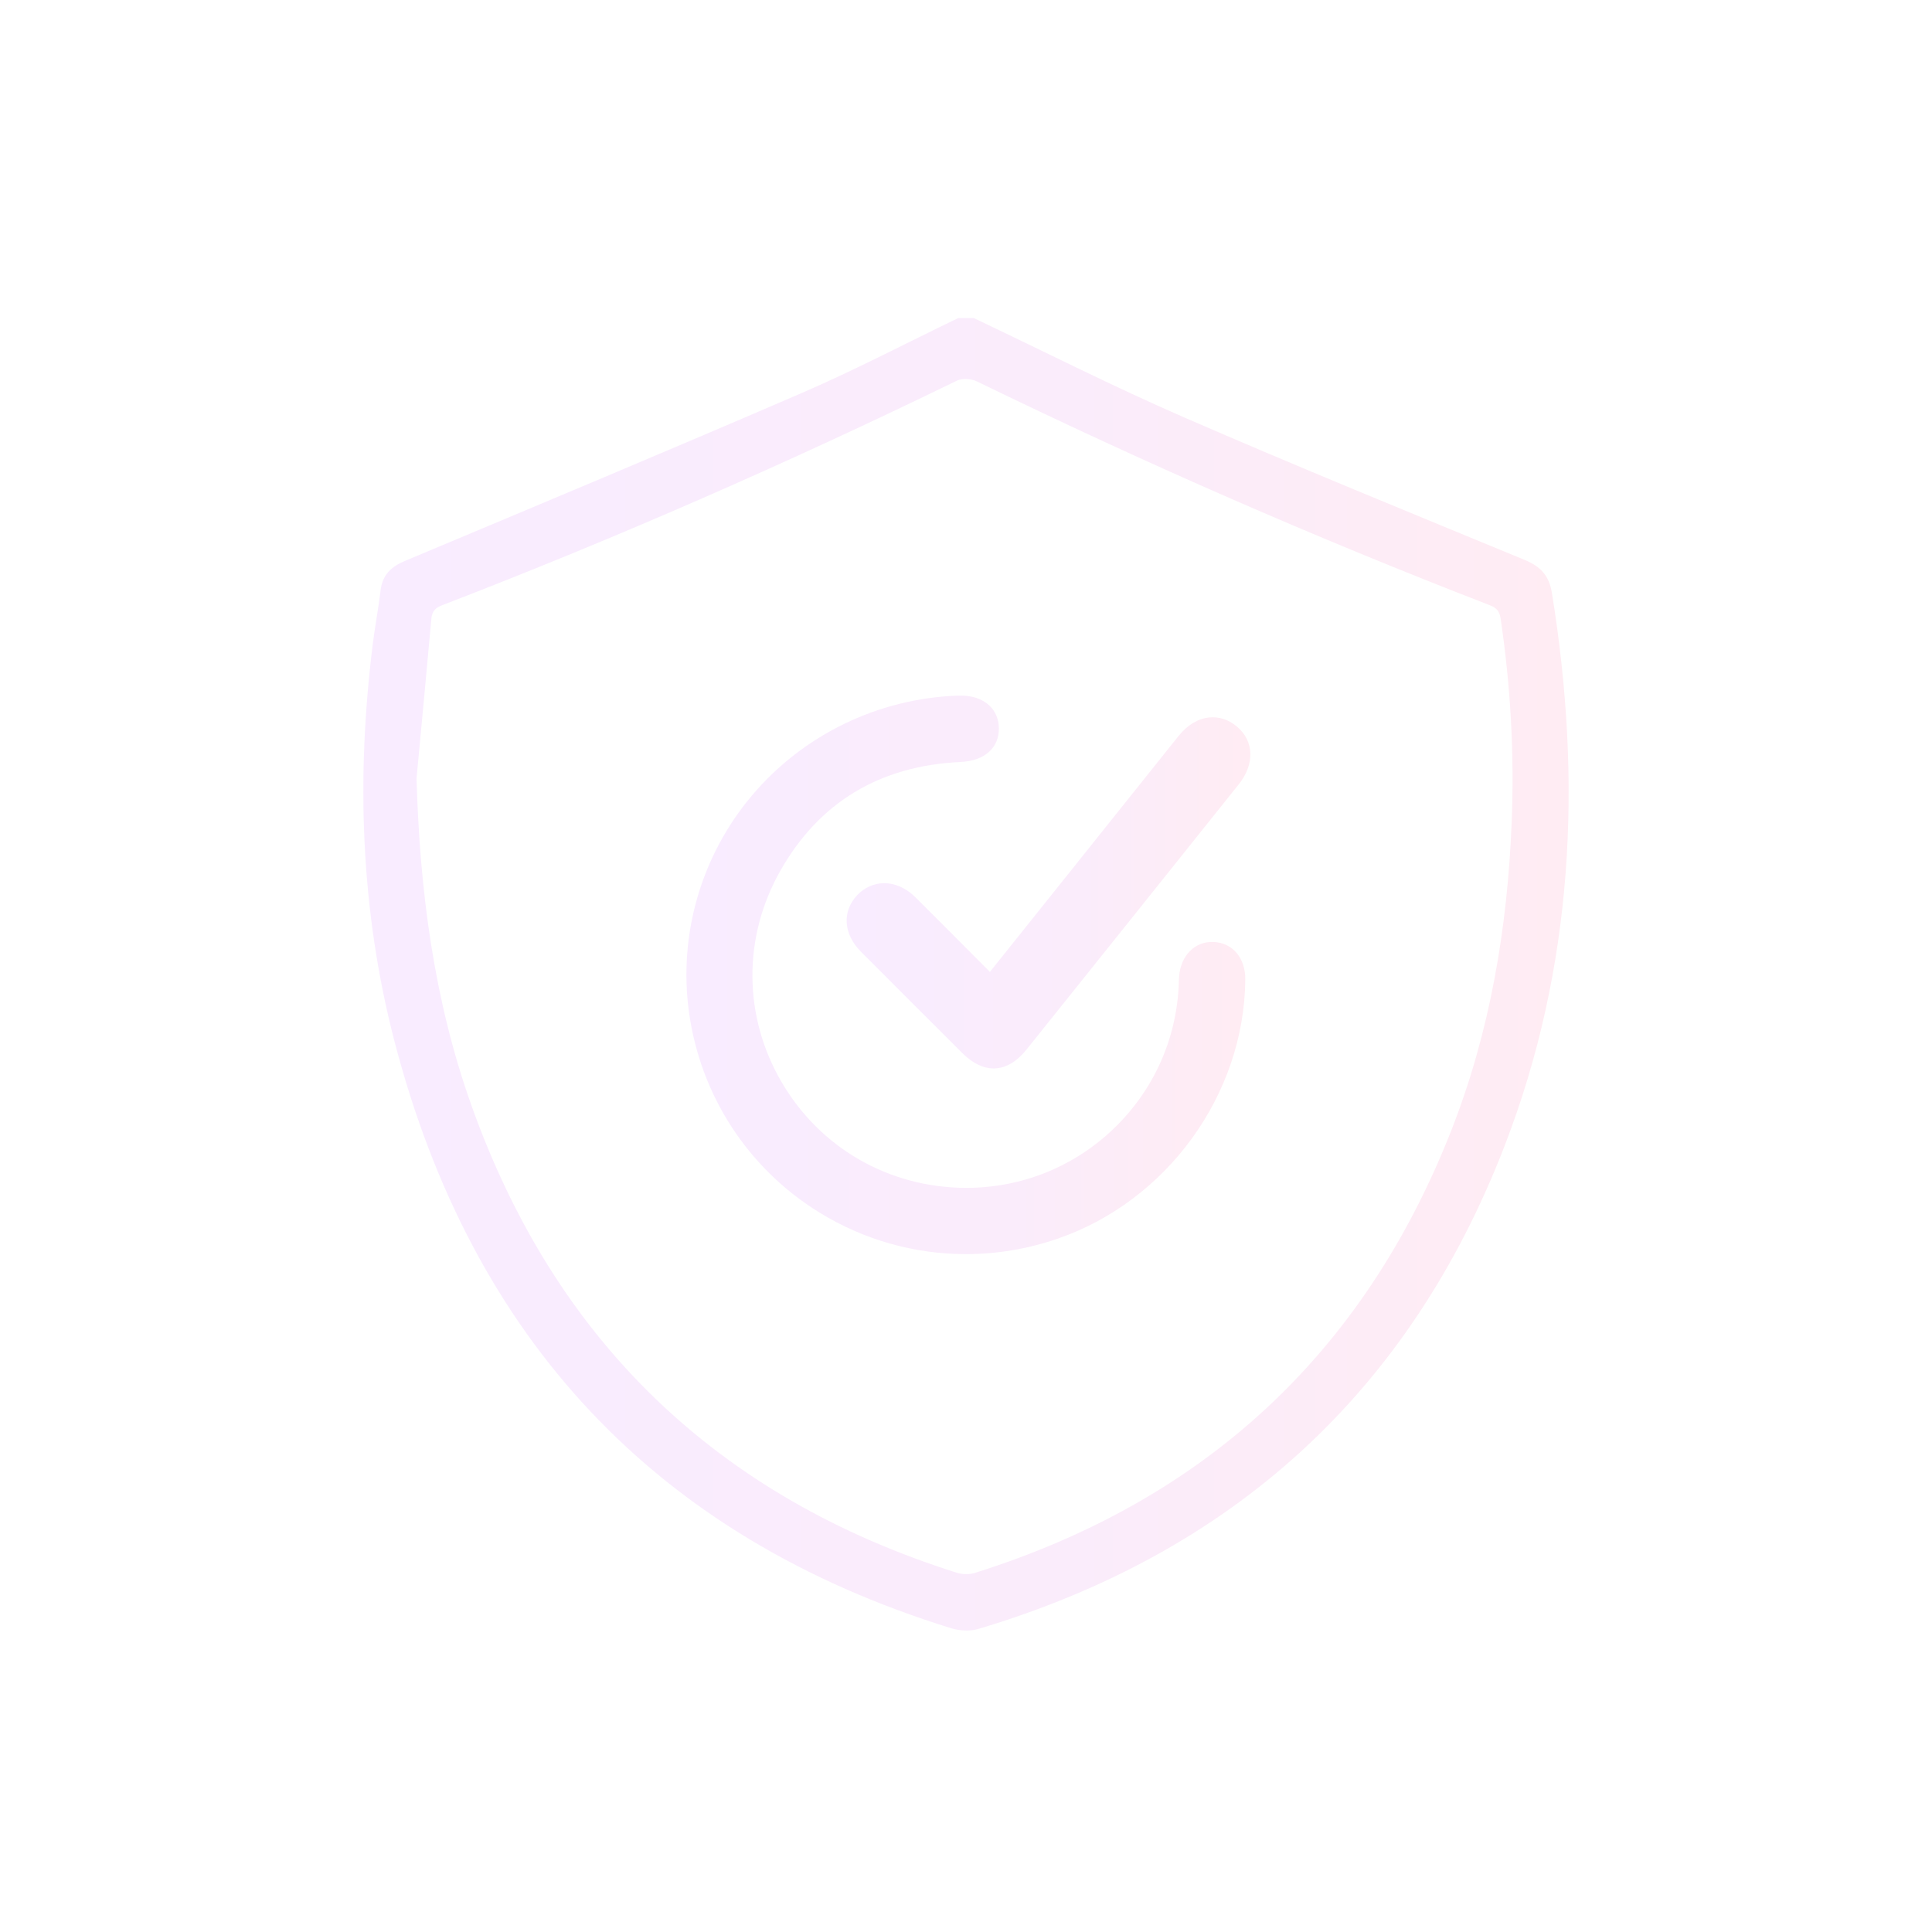
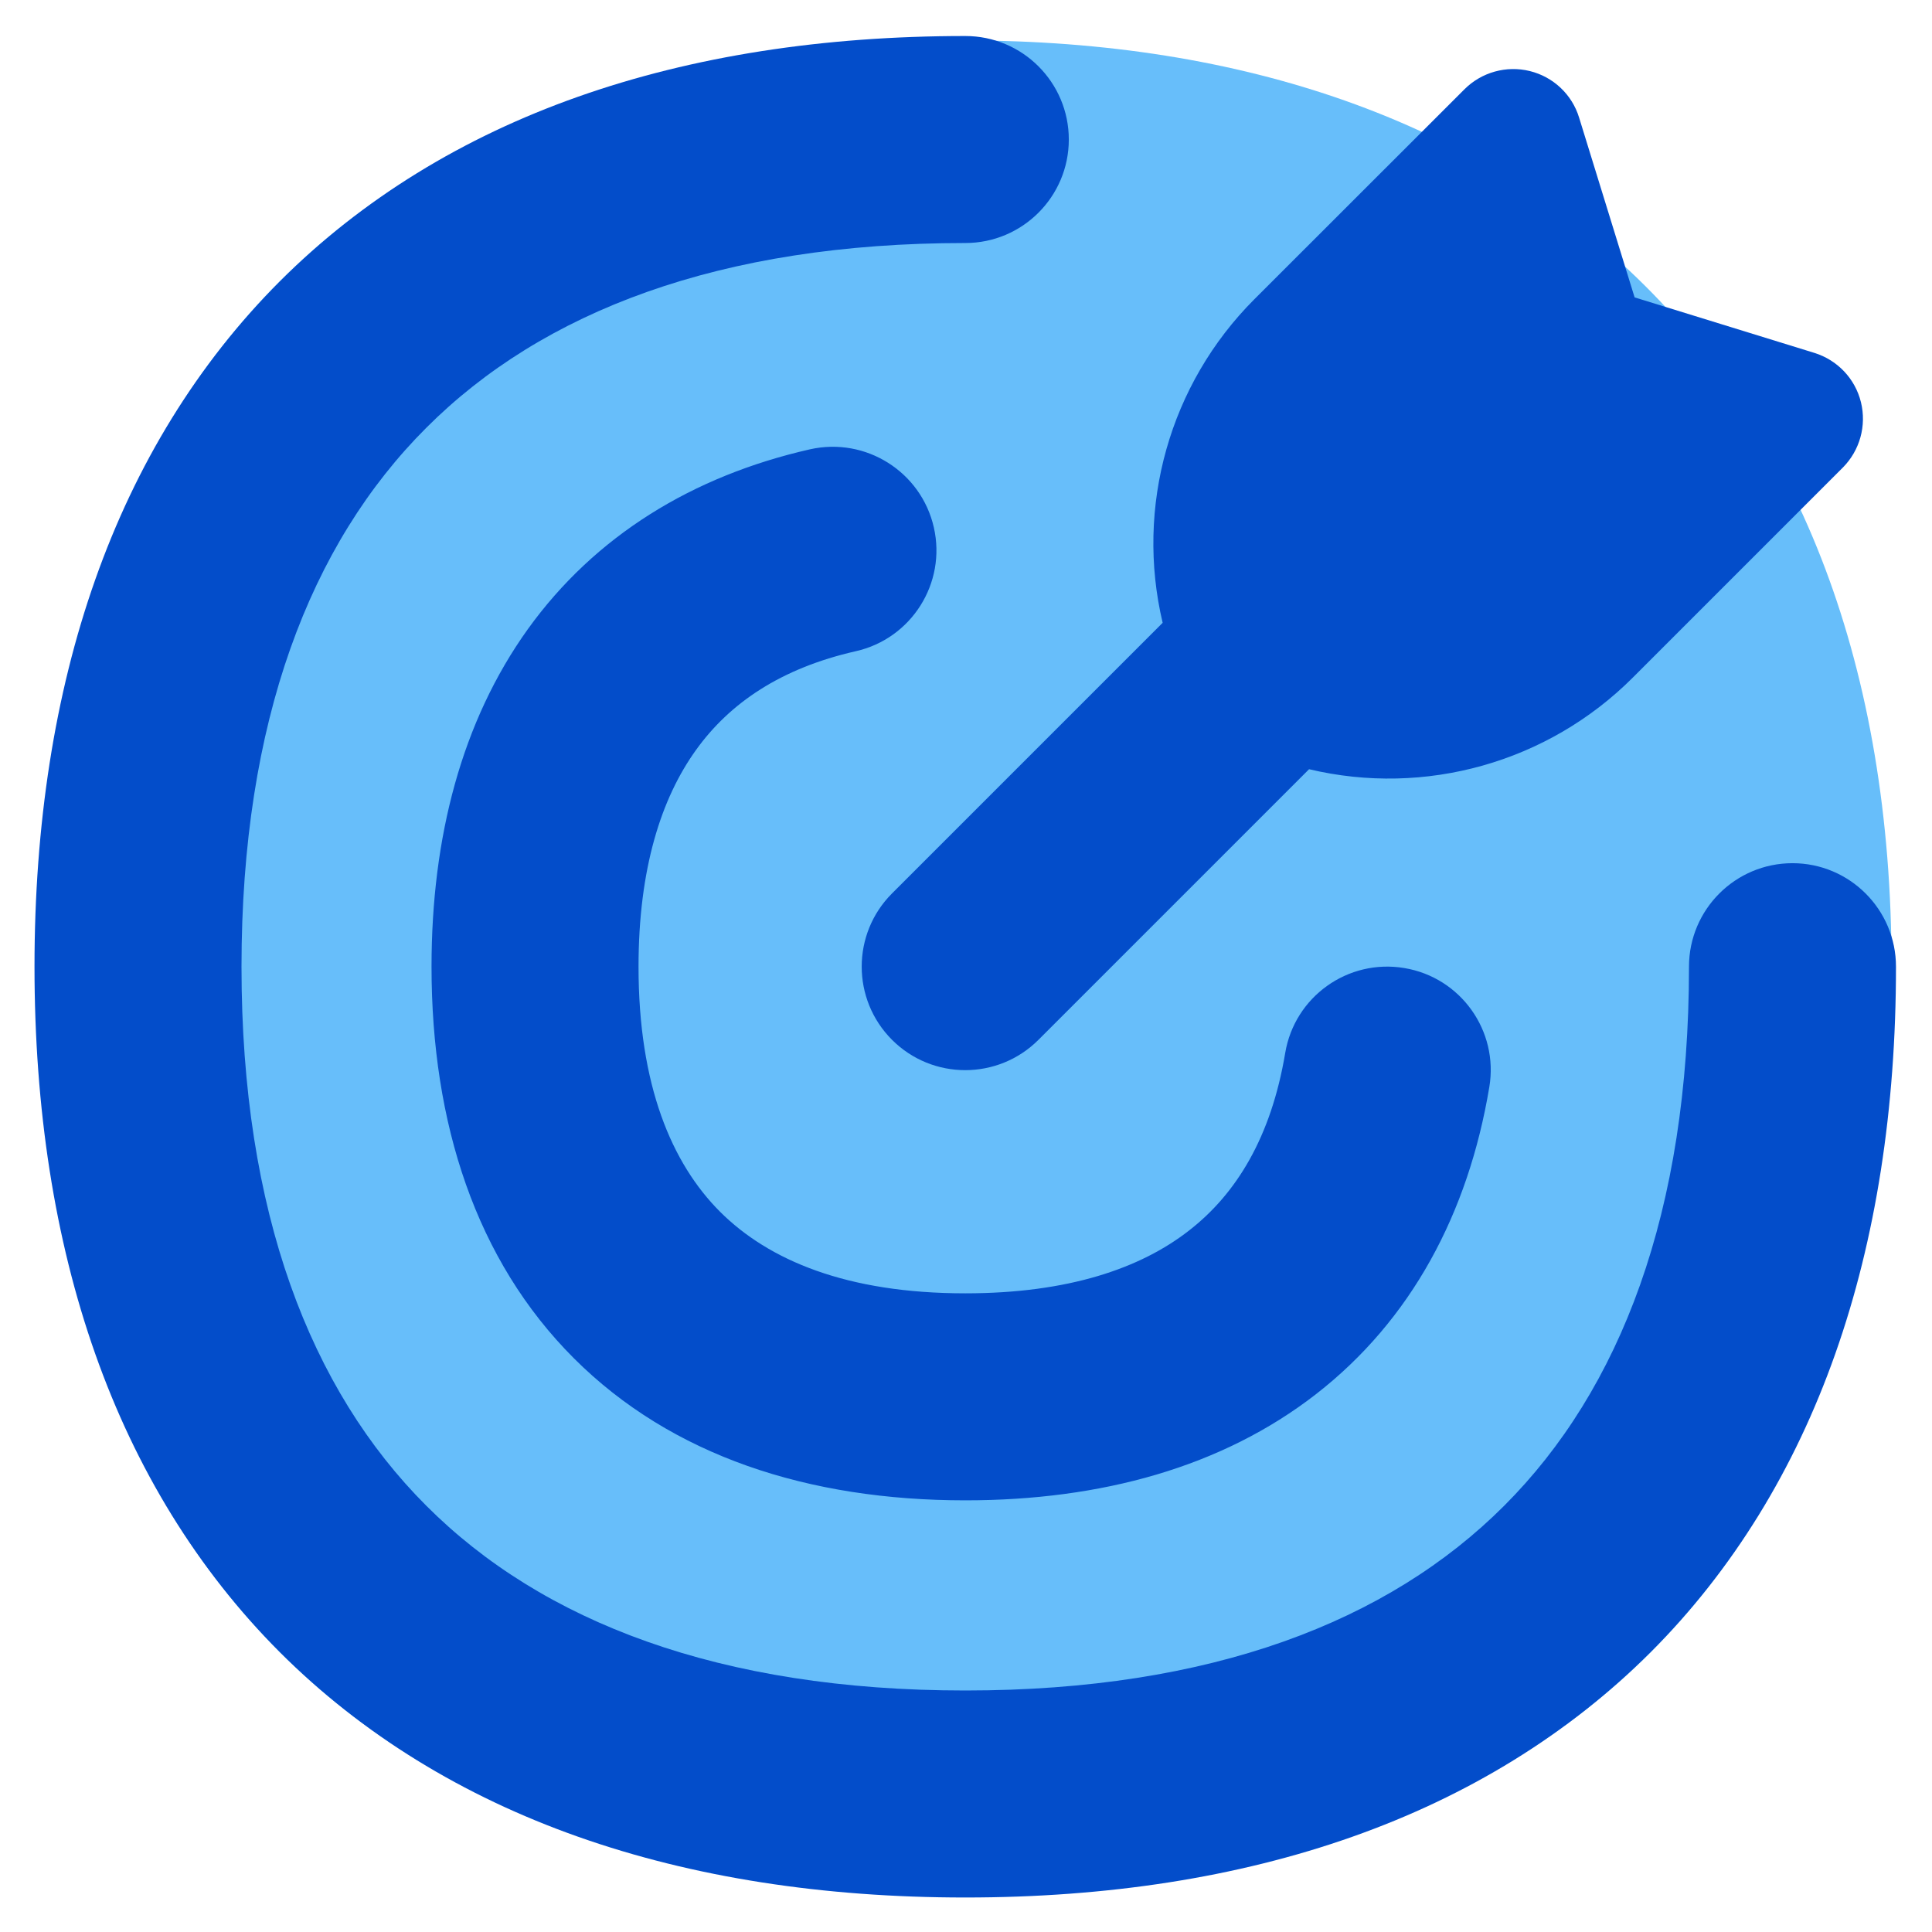
- <svg xmlns="http://www.w3.org/2000/svg" xmlns:xlink="http://www.w3.org/1999/xlink" id="Layer_1" data-name="Layer 1" viewBox="0 0 700 700">
-   <defs>
-     <style>
-       .cls-1 {
-         fill: url(#linear-gradient);
-       }
- 
-       .cls-2 {
-         fill: url(#linear-gradient-3);
-       }
- 
-       .cls-3 {
-         fill: url(#linear-gradient-2);
-       }
-     </style>
-     <linearGradient id="linear-gradient" x1="131.66" y1="353" x2="568.34" y2="353" gradientUnits="userSpaceOnUse">
-       <stop offset="0" stop-color="#f9ecff" />
-       <stop offset=".58" stop-color="#faecfb" />
-       <stop offset="1" stop-color="#ffecf3" />
-     </linearGradient>
-     <linearGradient id="linear-gradient-2" x1="248.72" y1="353.2" x2="451.21" y2="353.2" xlink:href="#linear-gradient" />
-     <linearGradient id="linear-gradient-3" x1="306.76" y1="323.5" x2="453.04" y2="323.5" xlink:href="#linear-gradient" />
-   </defs>
-   <path class="cls-1" d="M552.36,202.84c-41.17-16.99-82.43-33.81-123.26-51.58-25.78-11.21-50.9-23.97-76.31-36.03h-5.58c-18.8,9.05-37.32,18.77-56.46,27.05-47.83,20.68-95.92,40.77-143.98,60.93-5.09,2.14-8.21,5.07-8.87,10.68-.77,6.45-2.01,12.84-2.82,19.29-6.05,48.42-4.48,96.59,7.79,143.89,28.02,107.9,94.62,179.72,201.72,212.86,3.06,.94,6.87,1.17,9.9,.26,91.89-27.45,156.11-85.53,190.68-175.08,25.04-64.89,28.17-132.08,17.11-200.3-1.03-6.35-4.17-9.6-9.92-11.97Zm-4.66,95.31c-1.55,38.3-7.84,75.72-21.91,111.53-31.83,81.03-89.69,134.16-172.57,160.21-2.02,.65-4.62,.56-6.66-.09-86.61-27.41-145.38-83.88-175.82-169.48-13.57-38.17-18.67-77.81-19.82-118.28,1.8-19.25,3.64-38.5,5.36-57.75,.24-2.67,1.32-4.01,3.83-4.97,63.39-24.4,125.54-51.67,186.6-81.4,1.94-.94,5.19-.72,7.19,.25,60.81,29.58,122.69,56.67,185.75,81.06,2.41,.94,3.63,2.04,4.04,4.81,3.65,24.59,5.02,49.29,4.01,74.11Z" />
-   <path class="cls-3" d="M439.81,341.3c-6.77-.36-11.99,4.78-12.61,12.52-.05,.59-.06,1.19-.08,1.79l-.02,.63c-.71,20.07-9.09,38.78-23.59,52.69-14.49,13.91-33.56,21.53-53.67,21.45-27.84-.11-52.79-14.48-66.73-38.45-13.82-23.76-14-52.28-.47-76.27,14.04-24.9,36.04-38.22,65.41-39.58,8.67-.4,13.98-5.11,13.86-12.28-.05-3.25-1.23-6.07-3.42-8.15-2.67-2.54-6.59-3.79-11.34-3.62-28.95,1-56.2,14.22-74.77,36.27-18.31,21.74-26.6,50.29-22.76,78.34,4.14,30.2,21.34,56.68,47.2,72.64,16.2,10,34.57,15.11,53.13,15.11,11.06,0,22.19-1.81,32.96-5.49,39.84-13.59,67.92-52.23,68.28-93.98,.07-7.78-4.51-13.26-11.4-13.63Z" />
-   <path class="cls-2" d="M448.06,263.17c-2.98-2.47-6.42-3.58-9.96-3.22-4.07,.42-7.9,2.73-11.08,6.7-7.93,9.89-15.83,19.79-23.74,29.69l-24.58,30.75c-6.62,8.27-13.28,16.6-20.04,25.05l-4.18-4.2c-7.84-7.88-15.25-15.32-22.83-22.86-3.34-3.33-7.42-5.13-11.45-5.08-3.57,.04-6.96,1.56-9.54,4.25-5.62,5.86-5.14,14.1,1.21,20.5,12.18,12.23,24.57,24.62,36.81,36.81,3.71,3.69,7.52,5.55,11.33,5.55,.22,0,.44,0,.66-.02,4.04-.23,7.84-2.54,11.3-6.87,26.67-33.26,53.68-67.05,76.91-96.12,5.83-7.3,5.5-15.72-.82-20.94Z" />
+ <svg xmlns="http://www.w3.org/2000/svg" fill="none" viewBox="0 0 14 14">
+   <path fill="#67befa" d="M6.995 13.718C11.291 13.718 13.707 11.301 13.707 7.005C13.707 2.657 11.038 0.293 6.995 0.293C2.699 0.293 0.282 2.709 0.282 7.005C0.282 11.301 2.699 13.718 6.995 13.718Z" />
+   <path fill="#034dca" fillRule="evenodd" d="M1.75 7.005C1.75 5.225 2.248 3.94 3.089 3.1C3.929 2.259 5.214 1.761 6.995 1.761C7.409 1.761 7.745 1.425 7.745 1.011C7.745 0.597 7.409 0.261 6.995 0.261C4.938 0.261 3.226 0.841 2.028 2.039C0.831 3.237 0.25 4.949 0.25 7.005C0.25 9.062 0.831 10.774 2.028 11.972C3.226 13.169 4.938 13.75 6.995 13.75C9.051 13.75 10.763 13.169 11.961 11.972C13.158 10.774 13.739 9.062 13.739 7.005C13.739 6.591 13.403 6.255 12.989 6.255C12.575 6.255 12.239 6.591 12.239 7.005C12.239 8.785 11.741 10.07 10.9 10.911C10.06 11.752 8.775 12.25 6.995 12.25C5.214 12.25 3.929 11.752 3.089 10.911C2.248 10.07 1.75 8.785 1.75 7.005ZM6.201 4.719C6.605 4.628 6.859 4.226 6.767 3.822C6.675 3.418 6.273 3.165 5.869 3.256C5.019 3.449 4.311 3.883 3.825 4.559C3.346 5.227 3.127 6.067 3.127 7.005C3.127 8.14 3.449 9.133 4.158 9.842C4.866 10.55 5.859 10.872 6.995 10.872C7.978 10.872 8.855 10.632 9.537 10.102C10.226 9.566 10.639 8.794 10.792 7.878C10.861 7.47 10.585 7.083 10.177 7.015C9.768 6.946 9.381 7.222 9.313 7.631C9.211 8.239 8.96 8.65 8.616 8.917C8.265 9.191 7.741 9.372 6.995 9.372C6.135 9.372 5.57 9.132 5.218 8.781C4.867 8.43 4.627 7.864 4.627 7.005C4.627 6.294 4.792 5.784 5.044 5.434C5.289 5.093 5.66 4.842 6.201 4.719Z" clipRule="evenodd" />
+   <path fill="#034dca" fillRule="evenodd" d="M11.443 0.853C11.392 0.685 11.256 0.557 11.086 0.515C10.916 0.473 10.736 0.523 10.612 0.647L9.09 2.168C8.474 2.784 8.226 3.673 8.425 4.513L6.464 6.474C6.171 6.767 6.171 7.242 6.464 7.535C6.757 7.828 7.232 7.828 7.525 7.535L9.486 5.574C10.326 5.774 11.216 5.526 11.832 4.91L13.354 3.388C13.477 3.264 13.527 3.085 13.485 2.914C13.443 2.744 13.315 2.609 13.147 2.557L11.845 2.155L11.443 0.853Z" clipRule="evenodd" />
</svg>
